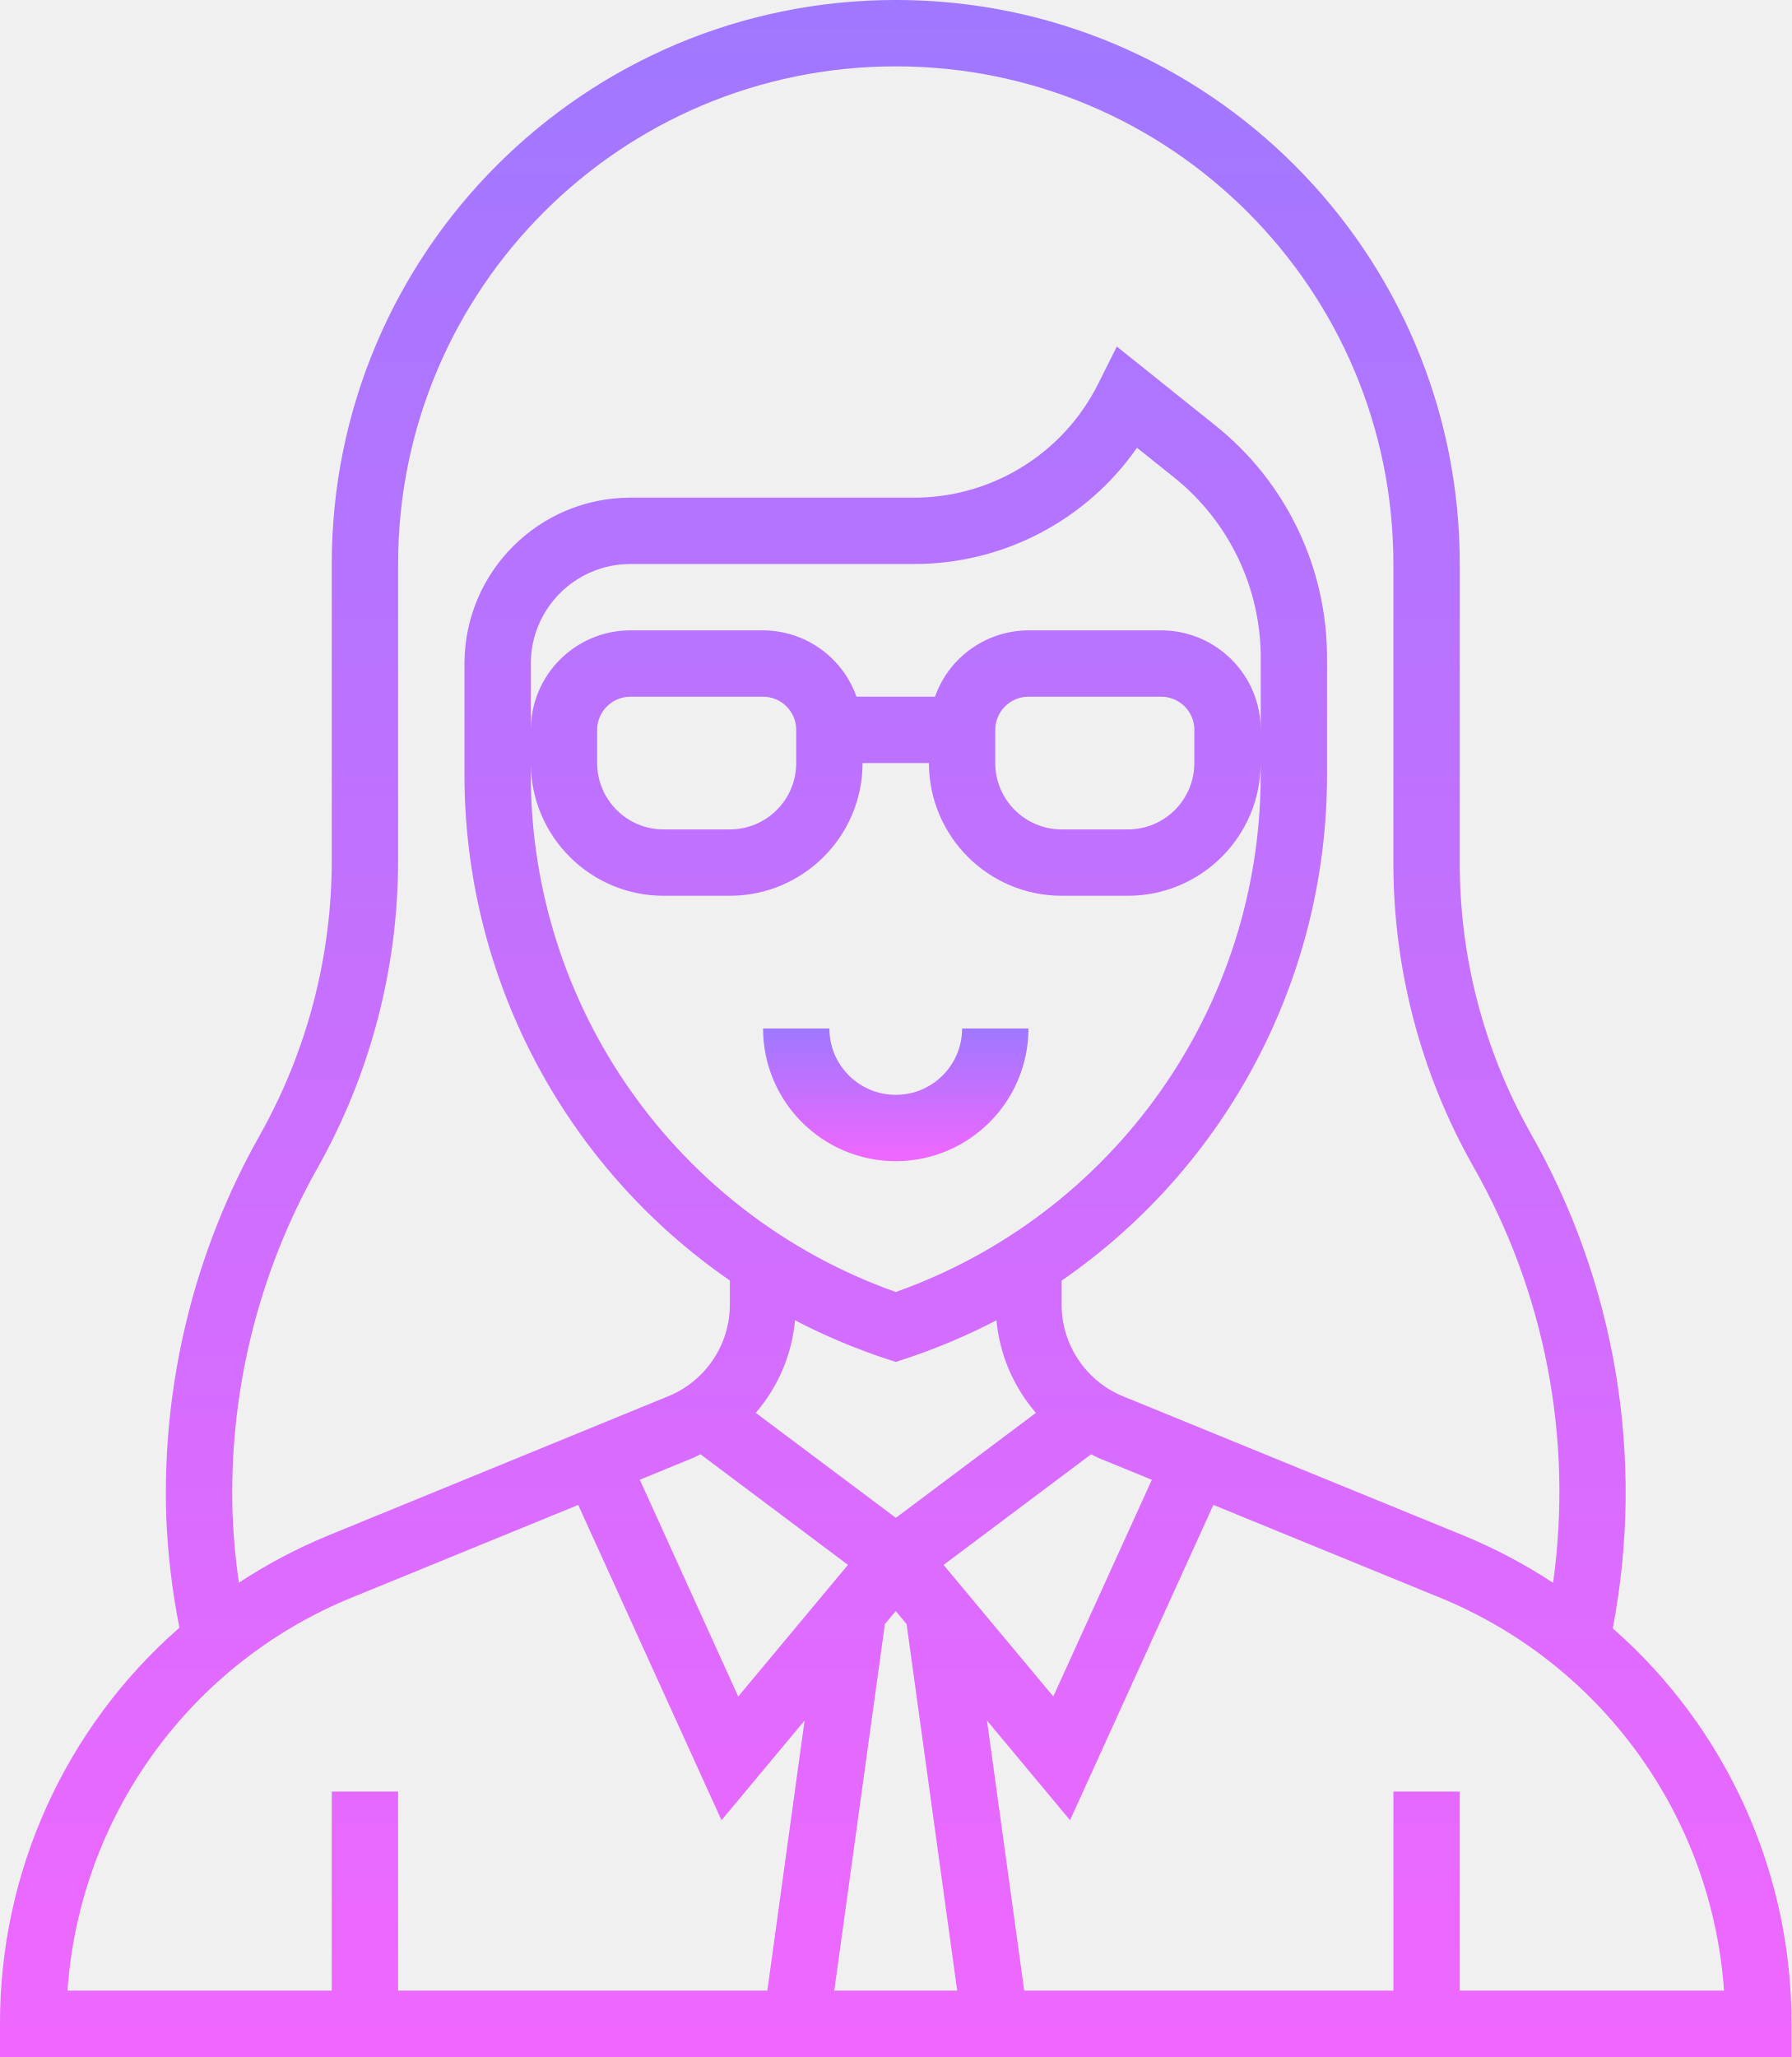
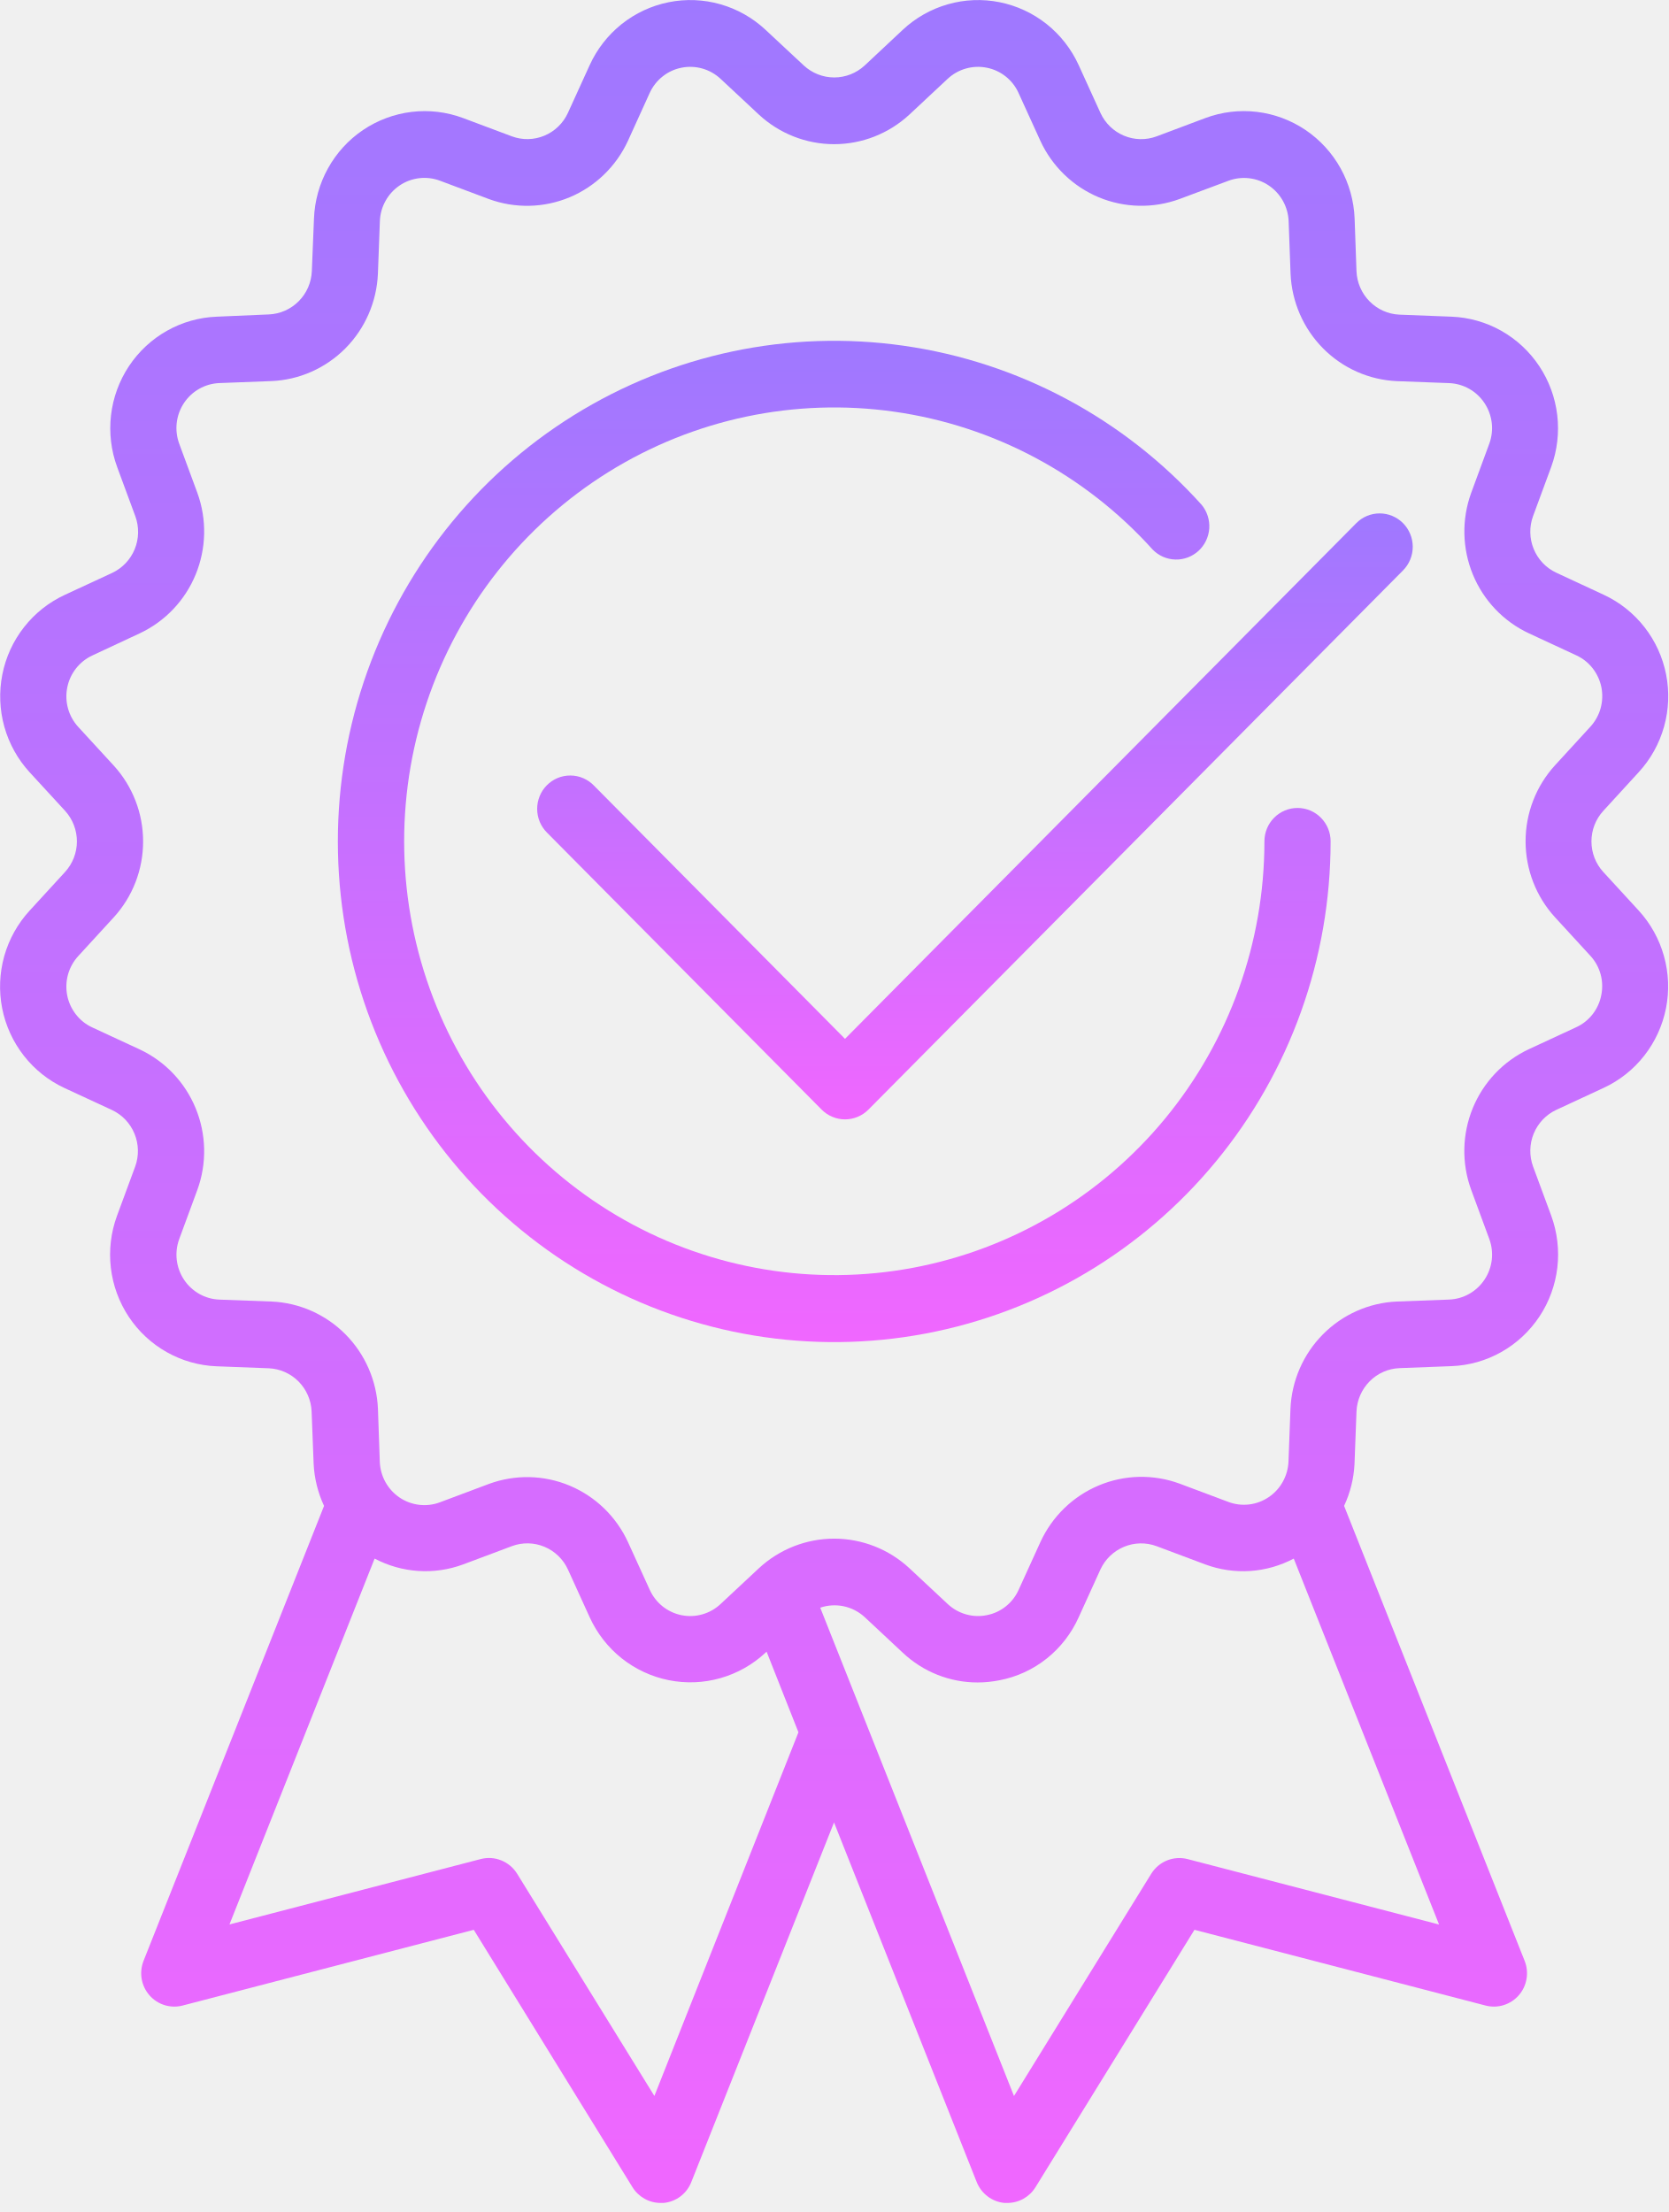
- <svg xmlns="http://www.w3.org/2000/svg" id="icon2" width="52.921" height="60.761" viewBox="0 0 52.921 60.761">
+ <svg xmlns="http://www.w3.org/2000/svg" width="46" height="61" viewBox="0 0 46 61" fill="none">
+   <g clip-path="url(#clip0_37_120)">
+     <path d="M44.206 24.046C43.996 23.817 43.88 23.516 43.88 23.204C43.88 22.892 43.996 22.591 44.206 22.362L45.182 21.296C45.511 20.939 45.75 20.509 45.882 20.04C46.013 19.572 46.033 19.079 45.939 18.601C45.845 18.123 45.64 17.675 45.341 17.293C45.042 16.911 44.657 16.605 44.219 16.402L42.908 15.792C42.627 15.661 42.406 15.428 42.288 15.139C42.169 14.851 42.163 14.528 42.269 14.236L42.771 12.875C42.937 12.419 42.994 11.929 42.937 11.447C42.88 10.964 42.71 10.502 42.442 10.098C42.174 9.694 41.815 9.36 41.394 9.122C40.974 8.885 40.504 8.752 40.022 8.733L38.584 8.677C38.275 8.663 37.983 8.533 37.764 8.312C37.545 8.092 37.416 7.796 37.402 7.485L37.35 6.028C37.331 5.541 37.199 5.066 36.963 4.641C36.727 4.216 36.395 3.854 35.994 3.583C35.592 3.313 35.133 3.142 34.654 3.085C34.175 3.028 33.689 3.086 33.236 3.255L31.889 3.761C31.598 3.869 31.277 3.862 30.991 3.742C30.705 3.623 30.474 3.399 30.343 3.116L29.742 1.796C29.54 1.354 29.238 0.966 28.859 0.664C28.48 0.363 28.035 0.156 27.562 0.061C27.089 -0.034 26.6 -0.015 26.136 0.118C25.671 0.25 25.244 0.492 24.89 0.823L23.838 1.809C23.61 2.019 23.311 2.136 23.002 2.136C22.693 2.136 22.395 2.019 22.166 1.809L21.109 0.823C20.755 0.492 20.328 0.25 19.864 0.118C19.4 -0.015 18.911 -0.034 18.438 0.061C17.964 0.156 17.52 0.363 17.141 0.664C16.763 0.966 16.46 1.354 16.259 1.796L15.658 3.115C15.528 3.398 15.297 3.622 15.011 3.741C14.725 3.861 14.405 3.868 14.114 3.76L12.764 3.254C12.312 3.086 11.827 3.028 11.348 3.086C10.869 3.144 10.411 3.315 10.01 3.585C9.609 3.856 9.278 4.218 9.043 4.643C8.808 5.067 8.675 5.542 8.657 6.028L8.598 7.478C8.585 7.79 8.456 8.086 8.237 8.306C8.018 8.527 7.725 8.657 7.416 8.671L5.978 8.733C5.496 8.751 5.025 8.884 4.603 9.122C4.182 9.359 3.823 9.694 3.554 10.099C3.286 10.504 3.117 10.967 3.061 11.451C3.005 11.935 3.063 12.425 3.231 12.881L3.733 14.241C3.839 14.534 3.832 14.857 3.714 15.145C3.595 15.434 3.374 15.667 3.093 15.799L1.786 16.405C1.347 16.608 0.962 16.913 0.663 17.295C0.363 17.677 0.158 18.125 0.064 18.603C-0.03 19.081 -0.011 19.574 0.12 20.043C0.252 20.511 0.491 20.942 0.819 21.299L1.798 22.364C2.006 22.594 2.121 22.895 2.121 23.206C2.12 23.517 2.003 23.817 1.794 24.046L0.817 25.112C0.489 25.469 0.249 25.899 0.117 26.367C-0.014 26.836 -0.034 27.329 0.06 27.807C0.154 28.284 0.359 28.732 0.658 29.114C0.957 29.497 1.342 29.802 1.78 30.005L3.088 30.611C3.368 30.742 3.59 30.975 3.708 31.264C3.827 31.552 3.834 31.875 3.728 32.168L3.226 33.528C3.058 33.985 3 34.475 3.056 34.959C3.112 35.442 3.281 35.906 3.549 36.311C3.817 36.716 4.177 37.051 4.598 37.288C5.02 37.526 5.491 37.66 5.973 37.678L7.41 37.733C7.719 37.746 8.012 37.876 8.231 38.096C8.45 38.317 8.579 38.613 8.592 38.925L8.648 40.373C8.668 40.773 8.766 41.166 8.935 41.528L3.958 54.074C3.896 54.232 3.878 54.404 3.906 54.572C3.935 54.74 4.009 54.896 4.121 55.024C4.232 55.151 4.376 55.245 4.537 55.295C4.699 55.345 4.87 55.349 5.034 55.307L13.063 53.218L17.439 60.316C17.521 60.449 17.636 60.558 17.771 60.634C17.907 60.71 18.059 60.75 18.215 60.75H18.295C18.463 60.735 18.624 60.673 18.759 60.572C18.895 60.47 18.999 60.332 19.061 60.174L22.996 50.257L26.93 60.174C26.993 60.332 27.098 60.469 27.233 60.571C27.368 60.673 27.529 60.735 27.697 60.75C27.723 60.75 27.751 60.75 27.777 60.75C27.932 60.75 28.084 60.71 28.22 60.634C28.355 60.558 28.469 60.449 28.551 60.316L32.934 53.218L40.963 55.307C41.126 55.349 41.298 55.345 41.459 55.295C41.62 55.245 41.765 55.151 41.876 55.024C41.988 54.896 42.062 54.74 42.09 54.572C42.119 54.404 42.101 54.232 42.038 54.074L37.06 41.527C37.23 41.164 37.328 40.772 37.347 40.371L37.402 38.921C37.416 38.609 37.545 38.314 37.764 38.093C37.982 37.872 38.275 37.742 38.584 37.729L40.022 37.674C40.504 37.656 40.975 37.522 41.397 37.284C41.818 37.046 42.177 36.711 42.446 36.306C42.714 35.902 42.883 35.438 42.94 34.955C42.996 34.471 42.938 33.981 42.771 33.524L42.269 32.165C42.163 31.872 42.17 31.549 42.288 31.261C42.407 30.972 42.628 30.739 42.909 30.607L44.215 30.001C44.654 29.798 45.038 29.493 45.337 29.111C45.636 28.729 45.841 28.281 45.936 27.803C46.03 27.326 46.011 26.833 45.879 26.364C45.748 25.896 45.509 25.465 45.181 25.108L44.206 24.046ZM18.043 57.8L14.259 51.672C14.156 51.506 14.003 51.377 13.822 51.304C13.642 51.231 13.443 51.218 13.255 51.267L6.327 53.07L10.329 42.981C10.702 43.178 11.111 43.294 11.531 43.322C11.95 43.35 12.371 43.289 12.766 43.143L14.116 42.637C14.406 42.529 14.726 42.536 15.012 42.655C15.298 42.775 15.529 42.998 15.659 43.281L16.26 44.601C16.462 45.043 16.764 45.431 17.143 45.732C17.522 46.033 17.966 46.239 18.439 46.334C18.913 46.429 19.401 46.41 19.865 46.277C20.33 46.145 20.756 45.904 21.11 45.573L21.137 45.548L22.015 47.771L18.043 57.8ZM39.678 53.072L32.745 51.268C32.557 51.219 32.358 51.233 32.178 51.305C31.997 51.378 31.845 51.507 31.742 51.673L27.958 57.801L22.616 44.335C22.823 44.264 23.045 44.251 23.259 44.295C23.473 44.34 23.671 44.441 23.834 44.588L24.889 45.574C25.449 46.103 26.186 46.397 26.953 46.397C27.157 46.397 27.361 46.376 27.561 46.336C28.036 46.245 28.482 46.039 28.861 45.737C29.24 45.435 29.542 45.045 29.741 44.601L30.341 43.282C30.472 42.999 30.703 42.776 30.989 42.657C31.275 42.537 31.595 42.53 31.886 42.637L33.235 43.143C33.63 43.289 34.051 43.35 34.471 43.323C34.89 43.295 35.3 43.178 35.672 42.981L39.678 53.072ZM44.151 27.443C44.114 27.636 44.032 27.817 43.911 27.971C43.79 28.126 43.635 28.248 43.457 28.329L42.151 28.935C41.453 29.262 40.903 29.841 40.608 30.558C40.314 31.275 40.297 32.077 40.562 32.806L41.063 34.166C41.131 34.35 41.154 34.547 41.132 34.742C41.109 34.937 41.041 35.123 40.933 35.286C40.825 35.449 40.681 35.584 40.511 35.68C40.342 35.776 40.152 35.83 39.958 35.838L38.517 35.892C37.748 35.925 37.02 36.248 36.477 36.796C35.933 37.344 35.613 38.079 35.581 38.854L35.527 40.304C35.519 40.5 35.465 40.691 35.37 40.862C35.276 41.033 35.142 41.178 34.98 41.287C34.819 41.396 34.634 41.465 34.441 41.488C34.248 41.511 34.053 41.487 33.871 41.419L32.522 40.913C31.799 40.648 31.003 40.666 30.293 40.965C29.583 41.263 29.01 41.82 28.687 42.524L28.086 43.843C28.006 44.022 27.884 44.179 27.731 44.3C27.578 44.422 27.399 44.505 27.207 44.541C27.017 44.58 26.82 44.572 26.633 44.518C26.446 44.465 26.274 44.367 26.131 44.234L25.076 43.248C24.51 42.723 23.769 42.431 23 42.431C22.231 42.431 21.49 42.723 20.924 43.248L19.868 44.234C19.726 44.367 19.554 44.465 19.367 44.518C19.181 44.572 18.984 44.58 18.793 44.542C18.603 44.504 18.424 44.421 18.271 44.3C18.119 44.178 17.997 44.022 17.916 43.844L17.314 42.524C16.99 41.821 16.416 41.266 15.706 40.969C14.995 40.672 14.2 40.656 13.478 40.923L12.129 41.429C11.946 41.498 11.751 41.521 11.558 41.498C11.365 41.475 11.18 41.407 11.018 41.298C10.857 41.189 10.723 41.043 10.628 40.872C10.533 40.701 10.48 40.51 10.472 40.314L10.421 38.854C10.389 38.079 10.069 37.344 9.525 36.796C8.982 36.248 8.253 35.925 7.485 35.892L6.047 35.839C5.854 35.831 5.664 35.778 5.495 35.682C5.326 35.586 5.181 35.452 5.073 35.289C4.966 35.127 4.897 34.941 4.874 34.746C4.851 34.552 4.874 34.355 4.941 34.171L5.443 32.809C5.707 32.081 5.69 31.279 5.395 30.562C5.101 29.846 4.551 29.267 3.853 28.94L2.546 28.334C2.369 28.253 2.214 28.13 2.094 27.976C1.974 27.822 1.891 27.642 1.853 27.45C1.816 27.257 1.823 27.059 1.876 26.87C1.929 26.682 2.026 26.509 2.158 26.365L3.135 25.299C3.657 24.729 3.946 23.981 3.946 23.205C3.946 22.43 3.657 21.682 3.135 21.111L2.157 20.046C2.025 19.902 1.929 19.729 1.876 19.54C1.823 19.352 1.816 19.153 1.854 18.961C1.891 18.769 1.974 18.589 2.094 18.435C2.215 18.281 2.369 18.158 2.546 18.076L3.853 17.465C4.551 17.138 5.101 16.559 5.395 15.843C5.69 15.126 5.707 14.324 5.443 13.595L4.941 12.235C4.874 12.051 4.85 11.854 4.873 11.659C4.896 11.464 4.964 11.278 5.072 11.115C5.18 10.952 5.324 10.818 5.493 10.722C5.663 10.626 5.852 10.572 6.046 10.564L7.484 10.509C8.252 10.477 8.98 10.154 9.524 9.606C10.068 9.057 10.387 8.323 10.42 7.548L10.474 6.098C10.481 5.902 10.534 5.711 10.63 5.54C10.724 5.369 10.858 5.223 11.02 5.114C11.181 5.005 11.366 4.937 11.559 4.914C11.752 4.891 11.948 4.915 12.13 4.983L13.48 5.489C14.202 5.754 14.996 5.737 15.707 5.44C16.416 5.143 16.99 4.587 17.314 3.884L17.913 2.565C17.994 2.387 18.116 2.23 18.269 2.109C18.421 1.987 18.601 1.904 18.792 1.867C18.982 1.829 19.179 1.837 19.366 1.89C19.552 1.943 19.724 2.04 19.867 2.173L20.923 3.159C21.489 3.684 22.23 3.976 22.999 3.976C23.768 3.976 24.509 3.684 25.075 3.159L26.13 2.173C26.273 2.04 26.445 1.943 26.632 1.89C26.819 1.837 27.016 1.829 27.206 1.867C27.397 1.904 27.576 1.987 27.729 2.108C27.882 2.229 28.004 2.386 28.084 2.564L28.686 3.885C29.01 4.588 29.585 5.143 30.295 5.44C31.006 5.736 31.801 5.753 32.523 5.488L33.874 4.984C34.057 4.916 34.252 4.893 34.445 4.916C34.638 4.939 34.822 5.007 34.984 5.116C35.145 5.225 35.279 5.37 35.374 5.541C35.469 5.712 35.523 5.903 35.531 6.099L35.584 7.549C35.617 8.324 35.937 9.059 36.48 9.607C37.024 10.156 37.752 10.478 38.52 10.511L39.958 10.565C40.152 10.573 40.342 10.627 40.511 10.723C40.68 10.819 40.825 10.954 40.932 11.117C41.04 11.28 41.108 11.466 41.131 11.66C41.154 11.855 41.131 12.052 41.063 12.236L40.562 13.598C40.298 14.326 40.316 15.128 40.611 15.845C40.906 16.561 41.457 17.139 42.155 17.465L43.462 18.072C43.639 18.153 43.794 18.276 43.914 18.43C44.034 18.584 44.117 18.764 44.155 18.956C44.192 19.148 44.184 19.347 44.132 19.535C44.079 19.724 43.982 19.897 43.85 20.041L42.874 21.106C42.353 21.677 42.064 22.425 42.064 23.2C42.064 23.976 42.353 24.724 42.874 25.294L43.852 26.36C43.984 26.503 44.08 26.677 44.132 26.865C44.184 27.053 44.19 27.252 44.151 27.443V27.443Z" fill="url(#paint0_linear_37_120)" />
+     <path d="M35.776 22.281C35.534 22.281 35.302 22.378 35.131 22.55C34.96 22.723 34.863 22.957 34.863 23.201C34.863 25.994 33.894 28.698 32.125 30.846C30.356 32.994 27.897 34.449 25.176 34.961C22.455 35.473 19.642 35.008 17.224 33.647C14.807 32.286 12.937 30.115 11.94 27.51C10.943 24.905 10.88 22.031 11.763 19.384C12.646 16.737 14.419 14.486 16.774 13.019C19.13 11.552 21.92 10.963 24.661 11.354C27.402 11.744 29.922 13.089 31.783 15.157C31.948 15.326 32.172 15.424 32.407 15.43C32.642 15.437 32.87 15.351 33.045 15.192C33.219 15.033 33.325 14.811 33.342 14.575C33.358 14.338 33.283 14.104 33.133 13.922C30.985 11.536 28.077 9.984 24.914 9.534C21.751 9.083 18.531 9.764 15.813 11.456C13.094 13.149 11.048 15.748 10.03 18.802C9.011 21.857 9.084 25.174 10.235 28.18C11.386 31.187 13.544 33.692 16.334 35.262C19.124 36.832 22.37 37.368 25.511 36.777C28.651 36.186 31.488 34.506 33.529 32.027C35.571 29.549 36.688 26.427 36.688 23.205C36.689 23.084 36.666 22.964 36.62 22.852C36.574 22.739 36.507 22.638 36.422 22.552C36.338 22.466 36.237 22.398 36.126 22.351C36.015 22.305 35.896 22.281 35.776 22.281V22.281Z" fill="url(#paint1_linear_37_120)" />
+     <path d="M37.395 14.428L23.299 28.648L16.378 21.666C16.294 21.578 16.193 21.508 16.082 21.46C15.971 21.412 15.851 21.387 15.73 21.386C15.609 21.385 15.489 21.408 15.377 21.454C15.265 21.501 15.163 21.569 15.078 21.655C14.992 21.742 14.924 21.844 14.879 21.957C14.833 22.07 14.81 22.191 14.811 22.313C14.812 22.435 14.837 22.556 14.884 22.668C14.932 22.78 15.001 22.882 15.088 22.967L22.655 30.6C22.826 30.772 23.058 30.869 23.299 30.869C23.541 30.869 23.773 30.772 23.944 30.6L38.686 15.729C38.771 15.643 38.838 15.542 38.884 15.43C38.929 15.319 38.953 15.199 38.953 15.078C38.953 14.957 38.929 14.837 38.883 14.726C38.837 14.614 38.77 14.513 38.685 14.427C38.601 14.342 38.5 14.274 38.389 14.228C38.279 14.182 38.16 14.158 38.04 14.158C37.92 14.158 37.802 14.182 37.691 14.228C37.58 14.274 37.48 14.342 37.395 14.428V14.428Z" fill="url(#paint2_linear_37_120)" />
+   </g>
  <defs>
-     <linearGradient id="linear-gradient" x1="0.5" x2="0.5" y2="1" gradientUnits="objectBoundingBox">
-       <stop offset="0" stop-color="#9f78ff" />
-       <stop offset="1" stop-color="#f067ff" />
+     <linearGradient id="paint0_linear_37_120" x1="23" y1="0.002" x2="23" y2="60.75" gradientUnits="userSpaceOnUse">
+       <stop stop-color="#9F78FF" />
+       <stop offset="1" stop-color="#F067FF" />
    </linearGradient>
+     <linearGradient id="paint1_linear_37_120" x1="23.002" y1="9.398" x2="23.002" y2="37.011" gradientUnits="userSpaceOnUse">
+       <stop stop-color="#9F78FF" />
+       <stop offset="1" stop-color="#F067FF" />
+     </linearGradient>
+     <linearGradient id="paint2_linear_37_120" x1="26.882" y1="14.158" x2="26.882" y2="30.869" gradientUnits="userSpaceOnUse">
+       <stop stop-color="#9F78FF" />
+       <stop offset="1" stop-color="#F067FF" />
+     </linearGradient>
+     <clipPath id="clip0_37_120">
+       <rect width="46" height="60.75" fill="white" />
+     </clipPath>
  </defs>
-   <path id="Path_375" data-name="Path 375" d="M31.92,35.92A3.924,3.924,0,0,0,35.84,32H33.88a1.96,1.96,0,0,1-3.92,0H28A3.924,3.924,0,0,0,31.92,35.92Z" transform="translate(-5.46 -1.62)" fill="url(#linear-gradient)" />
-   <path id="Path_378" data-name="Path 378" d="M52.641,49.1A21.443,21.443,0,0,0,50.2,34.449,16.223,16.223,0,0,1,48.121,26.4V17.66a16.66,16.66,0,0,0-33.321,0v8.746a16.553,16.553,0,0,1-2.127,8.129A21.5,21.5,0,0,0,9.911,45.795,21.141,21.141,0,0,0,10.3,49.08,15.508,15.508,0,0,0,5,60.781v.98H57.921v-.98A15.51,15.51,0,0,0,52.641,49.1ZM11.87,45.734A19.532,19.532,0,0,1,14.38,35.5a18.525,18.525,0,0,0,2.38-9.095V17.66a14.7,14.7,0,0,1,29.4,0V26.4A18.188,18.188,0,0,0,48.5,35.421a19.419,19.419,0,0,1,2.377,12.333,15.7,15.7,0,0,0-2.632-1.392L38.187,42.25a2.93,2.93,0,0,1-1.827-2.722v-.7A18.144,18.144,0,0,0,44.2,23.883V20.447a8.776,8.776,0,0,0-3.31-6.888l-2.9-2.323-.542,1.084A6.079,6.079,0,0,1,31.978,15.7H23.62a4.906,4.906,0,0,0-4.9,4.9v3.284a18.146,18.146,0,0,0,7.84,14.941v.7a2.928,2.928,0,0,1-1.827,2.721L14.68,46.363a15.7,15.7,0,0,0-2.623,1.387,18.752,18.752,0,0,1-.186-2.016ZM39.3,19.62H35.38a2.936,2.936,0,0,0-2.76,1.96H30.3a2.936,2.936,0,0,0-2.76-1.96h-3.92a2.944,2.944,0,0,0-2.94,2.94V20.6a2.944,2.944,0,0,1,2.94-2.94h8.358a8.02,8.02,0,0,0,6.608-3.433l1.081.864a6.827,6.827,0,0,1,2.575,5.357V22.56A2.944,2.944,0,0,0,39.3,19.62Zm.98,2.94v.98a1.962,1.962,0,0,1-1.96,1.96H36.36a1.962,1.962,0,0,1-1.96-1.96v-.98a.981.981,0,0,1,.98-.98H39.3A.981.981,0,0,1,40.281,22.56Zm-11.76,0v.98a1.962,1.962,0,0,1-1.96,1.96H24.6a1.962,1.962,0,0,1-1.96-1.96v-.98a.981.981,0,0,1,.98-.98h3.92A.981.981,0,0,1,28.52,22.56Zm-3.92,4.9h1.96a3.924,3.924,0,0,0,3.92-3.92h1.96a3.924,3.924,0,0,0,3.92,3.92h1.96a3.924,3.924,0,0,0,3.92-3.92v.344a16.2,16.2,0,0,1-10.78,15.28,16.2,16.2,0,0,1-10.78-15.28V23.54A3.924,3.924,0,0,0,24.6,27.46Zm6.55,13.669.31.1.31-.1A18.316,18.316,0,0,0,34.435,40,4.864,4.864,0,0,0,35.6,42.734l-4.137,3.1-4.138-3.1A4.864,4.864,0,0,0,28.485,40a18.22,18.22,0,0,0,2.666,1.129Zm-5.674,2.934c.074-.03.141-.073.214-.107l4.358,3.268-3.241,3.889L23.9,44.71ZM31.46,48.59l.321.385L33.275,59.8H29.644l1.495-10.825Zm1.413-1.364,4.358-3.268c.073.034.139.076.214.107l1.58.646-2.911,6.4Zm-17.452.952,6.659-2.724,4.233,9.314,2.454-2.945-1.1,7.978H16.76v-5.88H14.8V59.8H6.994a13.563,13.563,0,0,1,8.427-11.623ZM48.121,59.8v-5.88h-1.96V59.8H35.255l-1.1-7.978,2.454,2.945,4.234-9.314L47.5,48.178A13.564,13.564,0,0,1,55.927,59.8Z" transform="translate(-5 -1)" fill="url(#linear-gradient)" />
</svg>
